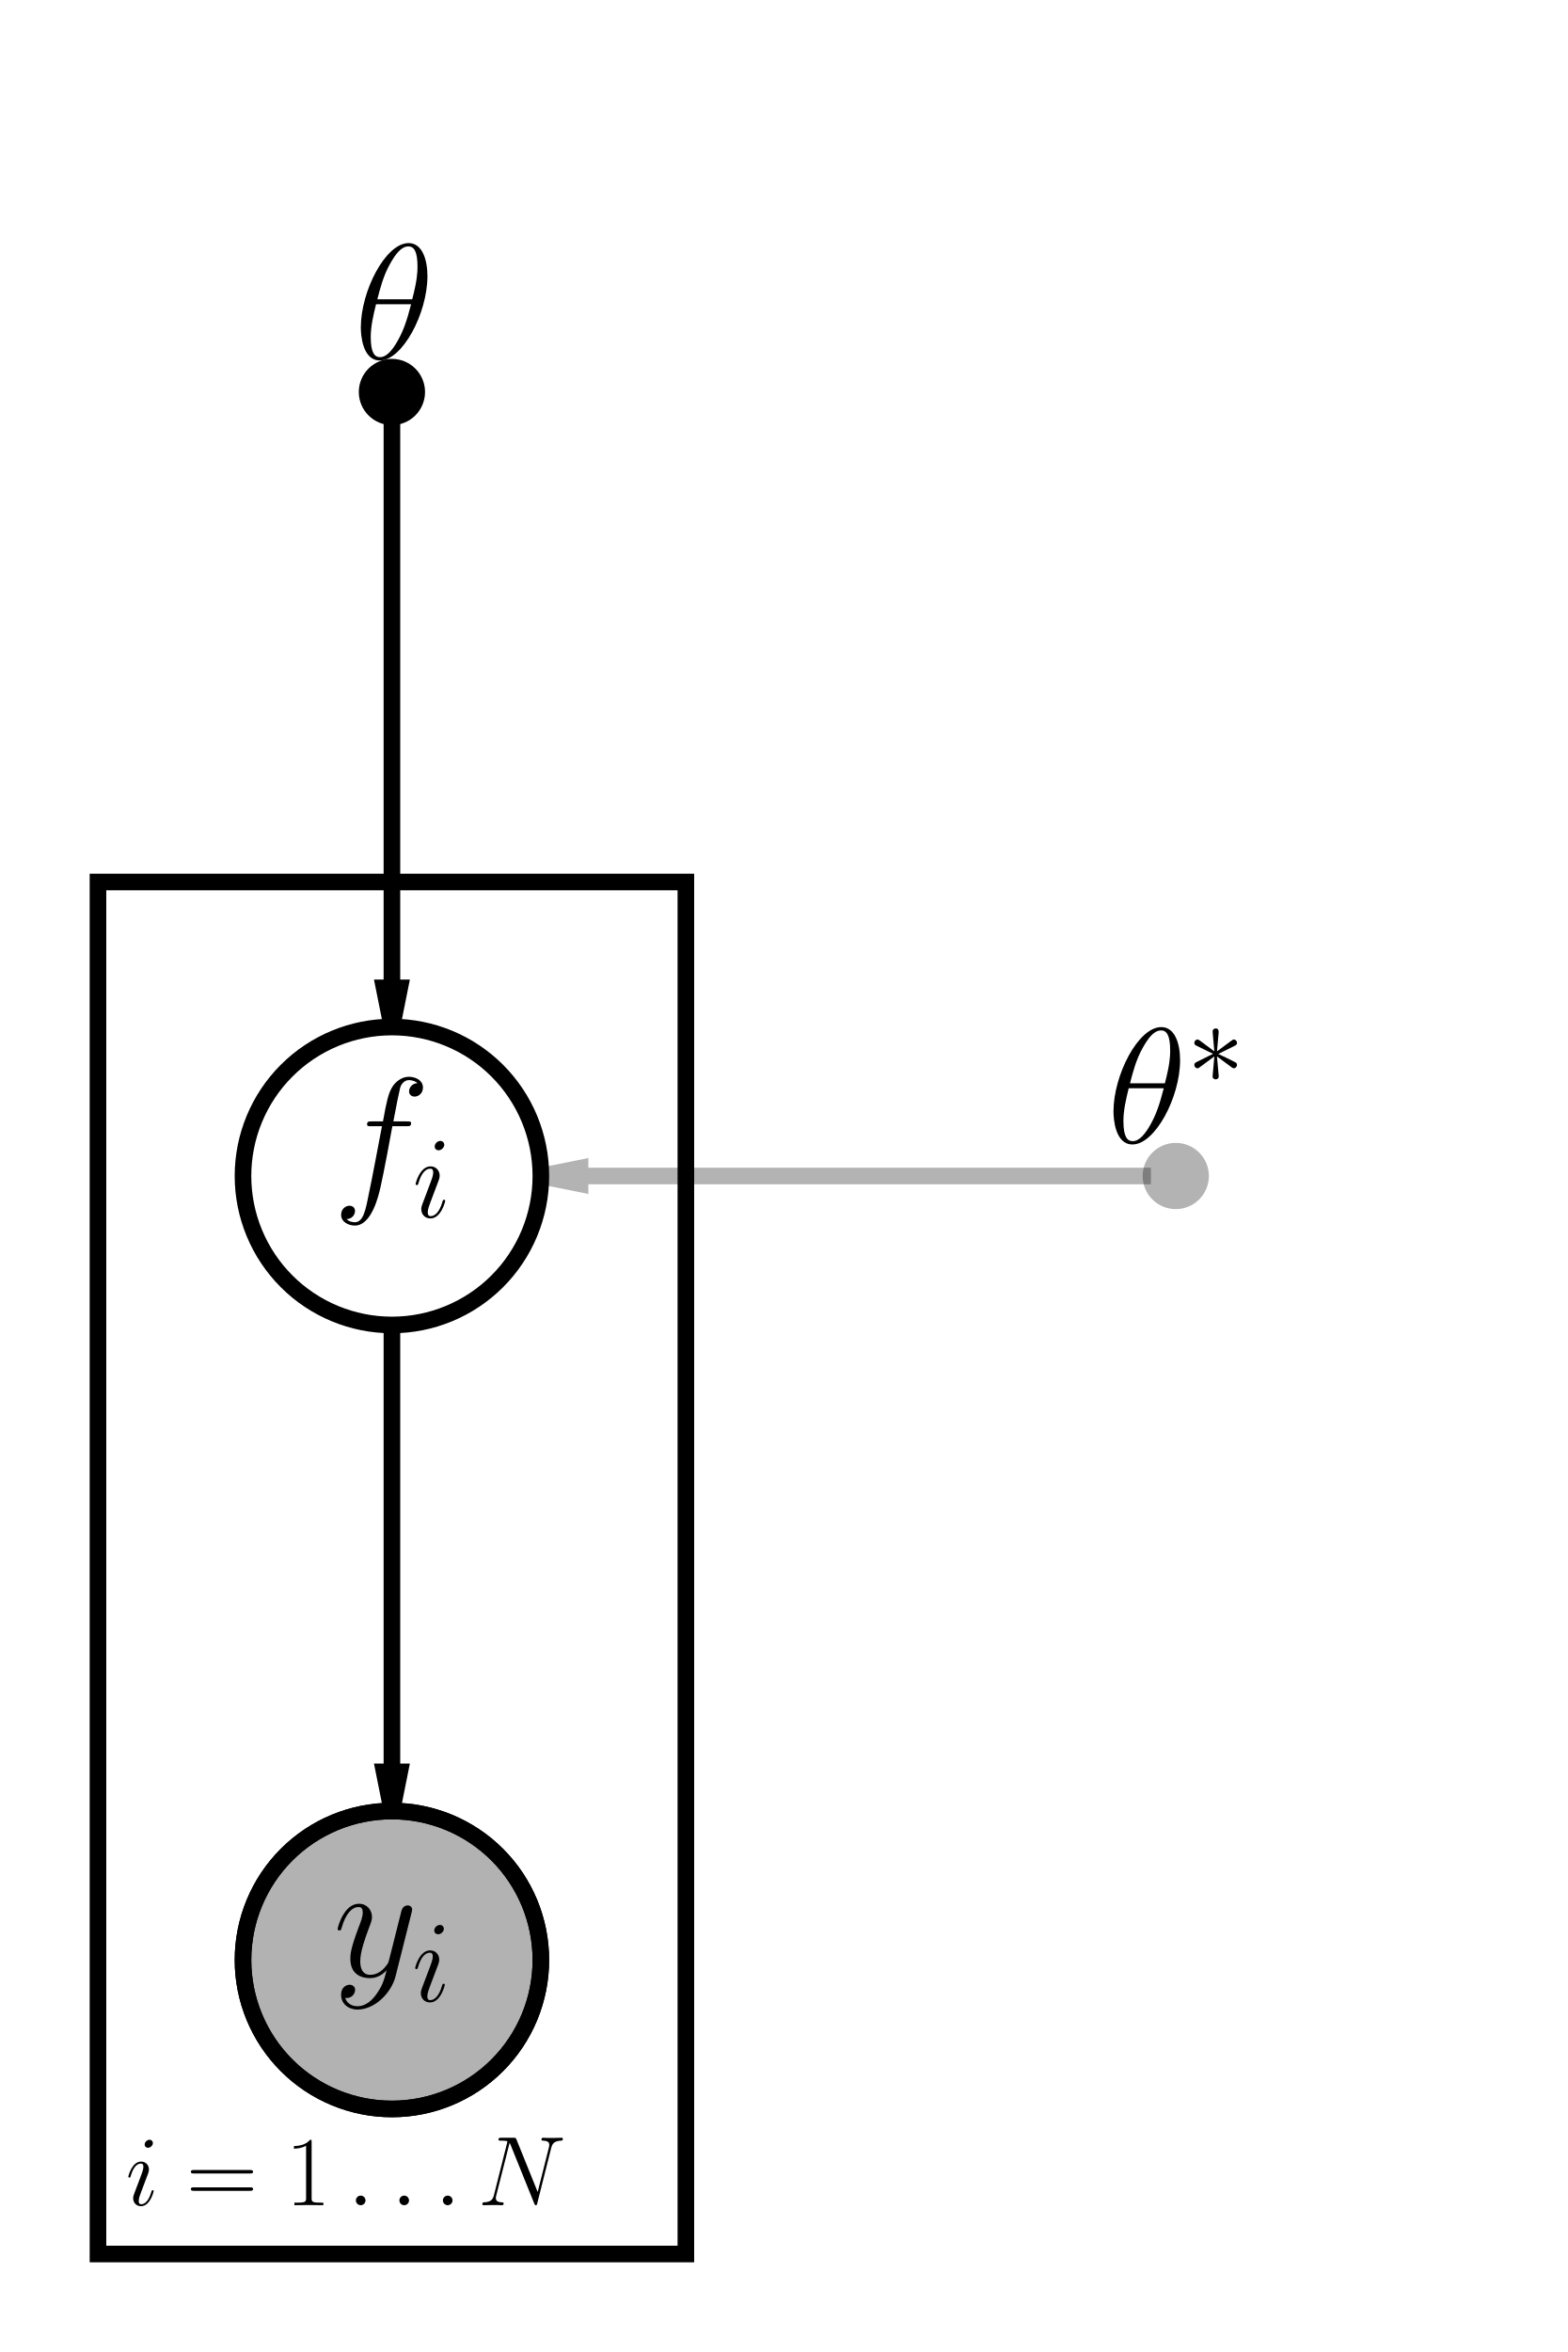
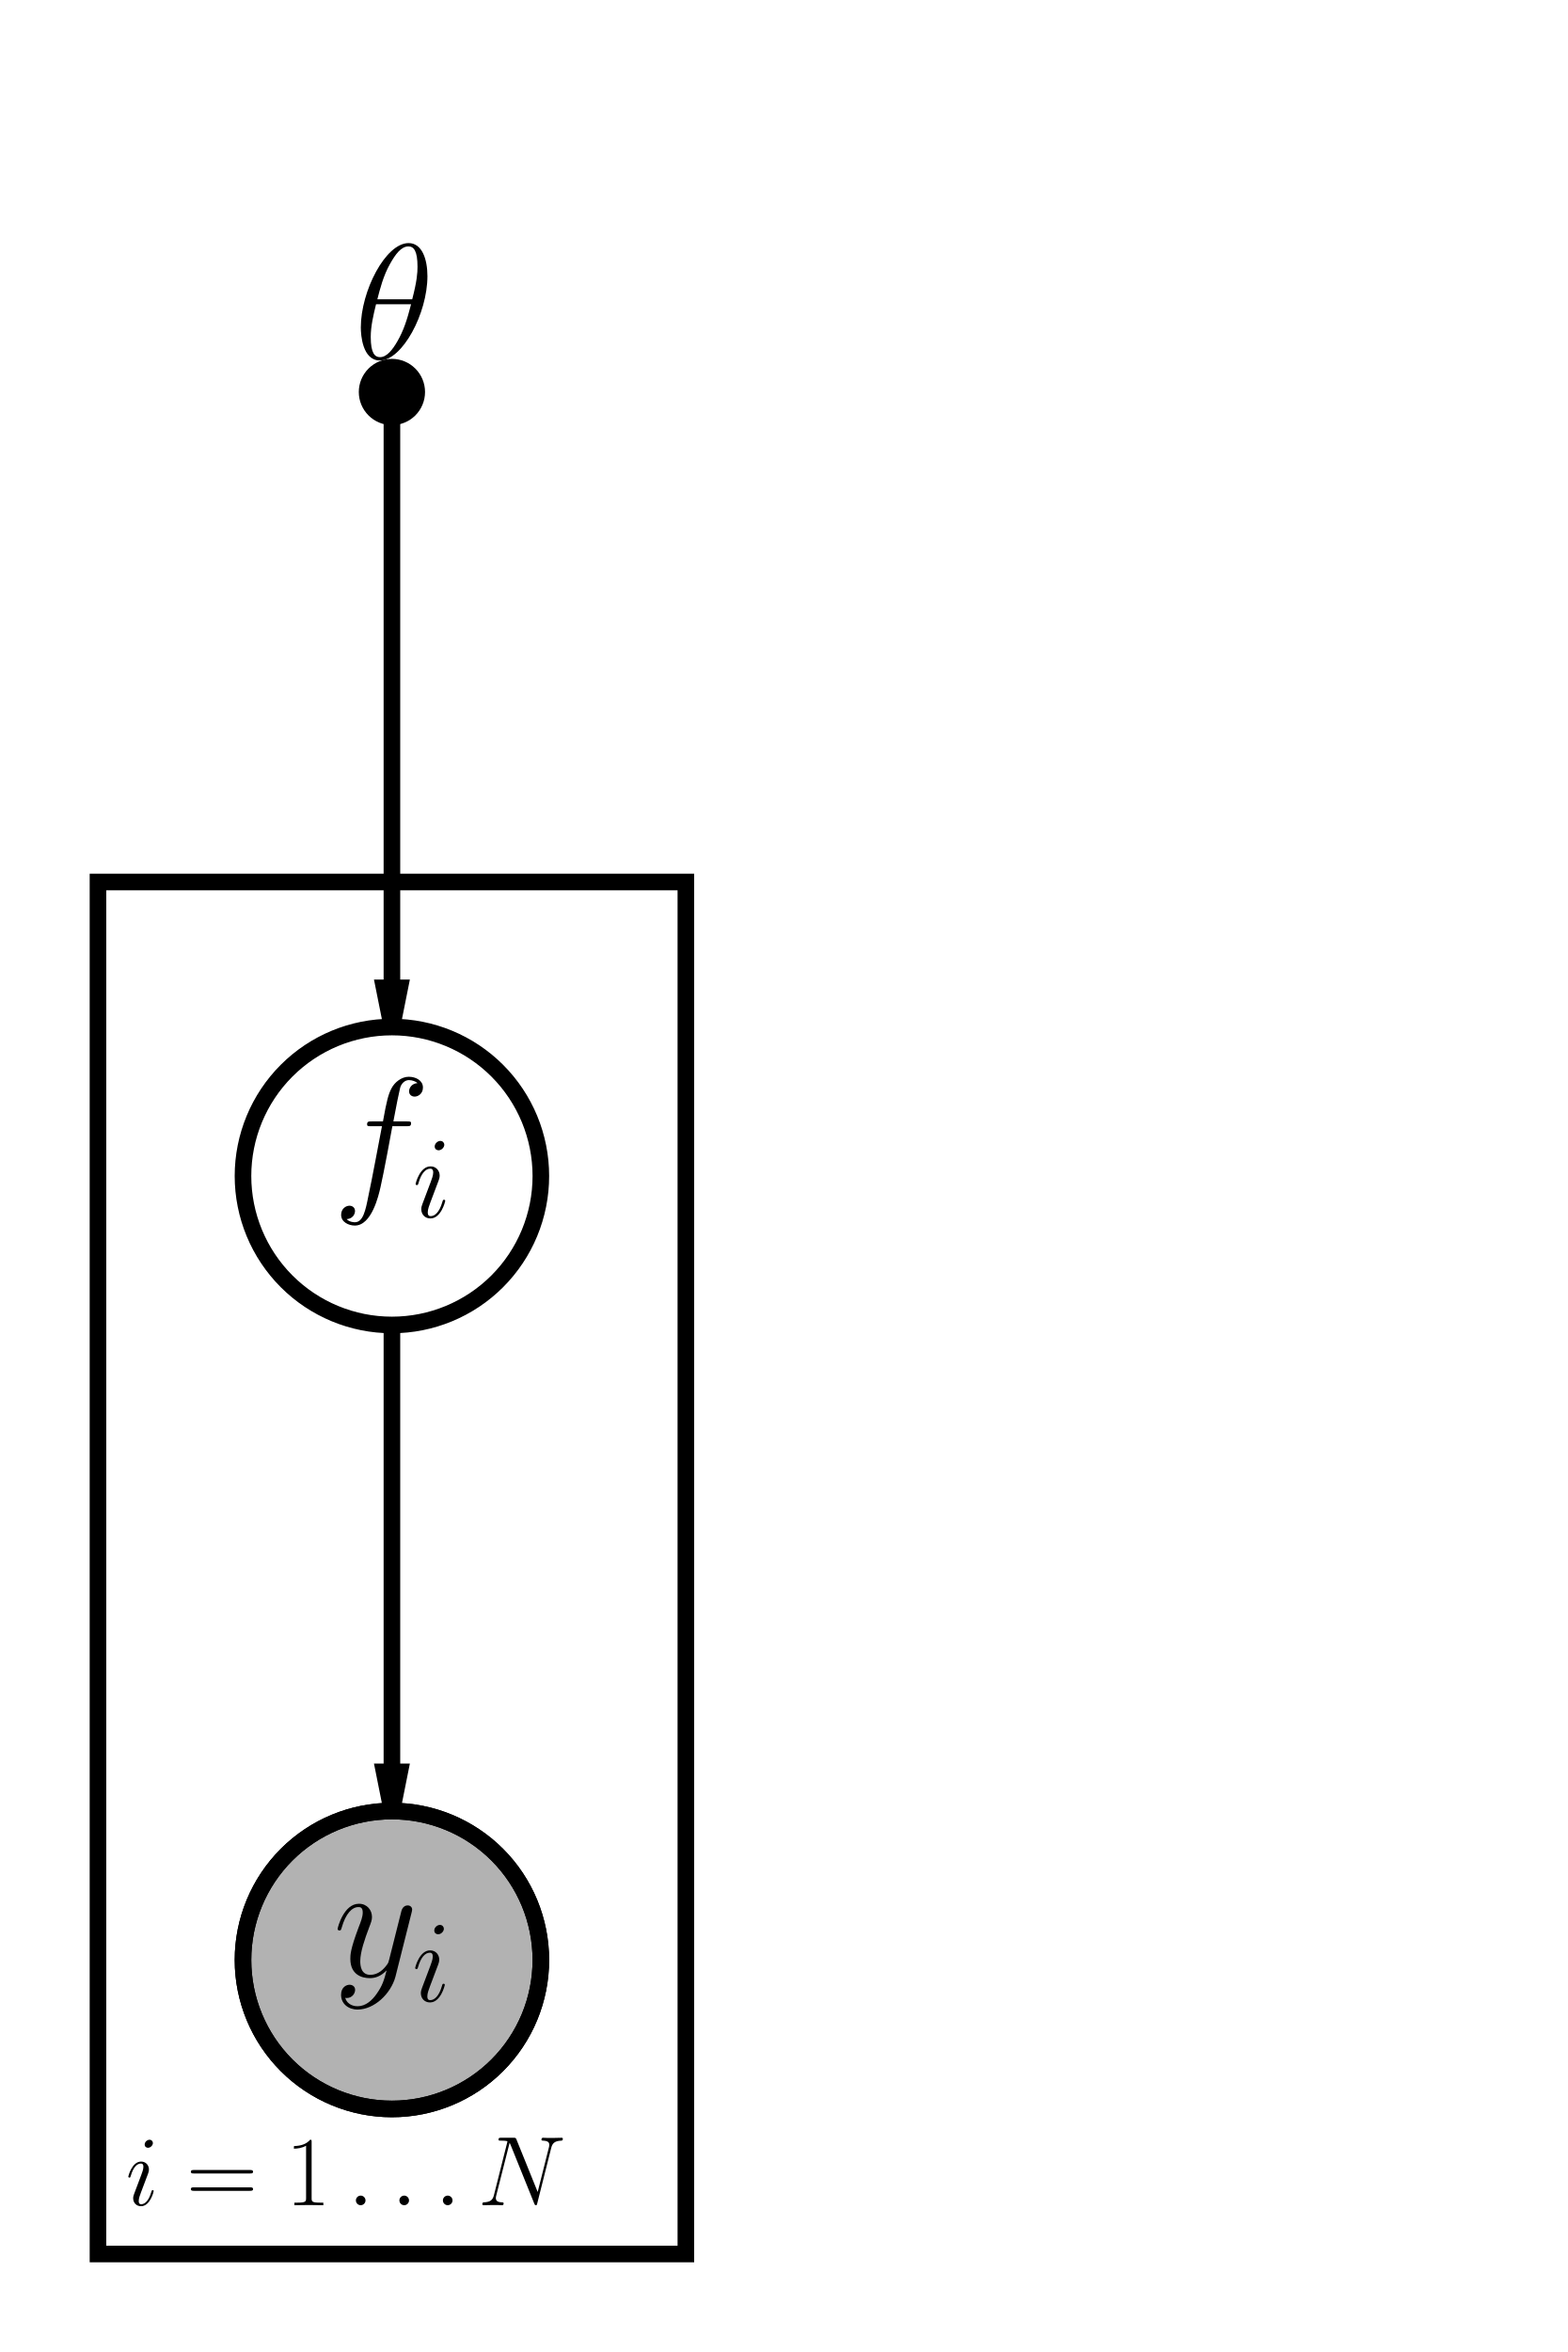
<svg xmlns="http://www.w3.org/2000/svg" xmlns:xlink="http://www.w3.org/1999/xlink" height="425.197pt" version="1.1" viewBox="0 0 283.465 425.197" width="283.465pt">
  <defs>
    <style type="text/css">
*{stroke-linecap:butt;stroke-linejoin:round;}
  </style>
  </defs>
  <g id="figure_1">
    <g id="patch_1">
      <path d="M 0 425.197  L 283.465 425.197  L 283.465 0  L 0 0  z " style="fill:none;" />
    </g>
    <g id="axes_1">
      <g id="patch_2">
-         <path clip-path="url(#pd8fabf7130)" d="M 17.717 407.48  L 124.016 407.48  L 124.016 159.449  L 17.717 159.449  z " style="fill:none;stroke:#000000;stroke-linejoin:miter;stroke-width:3;" />
+         <path clip-path="url(#p74a43caecc)" d="M 17.717 407.48  L 124.016 407.48  L 124.016 159.449  L 17.717 159.449  z " style="fill:none;stroke:#000000;stroke-linejoin:miter;stroke-width:3;" />
      </g>
      <g id="patch_3">
-         <path clip-path="url(#pd8fabf7130)" d="M 70.866 327.402  L 69.449 320.315  L 70.866 320.315  L 70.866 239.528  L 70.866 239.528  L 70.866 320.315  L 72.283 320.315  z " style="stroke:#000000;stroke-linejoin:miter;stroke-width:3;" />
+         <path clip-path="url(#p74a43caecc)" d="M 70.866 327.402  L 69.449 320.315  L 70.866 320.315  L 70.866 239.528  L 70.866 239.528  L 70.866 320.315  L 72.283 320.315  z " style="stroke:#000000;stroke-linejoin:miter;stroke-width:3;" />
      </g>
      <g id="patch_4">
-         <path clip-path="url(#pd8fabf7130)" d="M 70.866 185.669  L 69.449 178.583  L 70.866 178.583  L 70.866 75.354  L 70.866 75.354  L 70.866 178.583  L 72.283 178.583  z " style="stroke:#000000;stroke-linejoin:miter;stroke-width:3;" />
+         <path clip-path="url(#p74a43caecc)" d="M 70.866 185.669  L 69.449 178.583  L 70.866 178.583  L 70.866 75.354  L 70.866 75.354  L 70.866 178.583  L 72.283 178.583  z " style="stroke:#000000;stroke-linejoin:miter;stroke-width:3;" />
      </g>
      <g id="patch_5">
-         <path clip-path="url(#pd8fabf7130)" d="M 97.795 212.598  L 104.882 211.181  L 104.882 212.598  L 208.11 212.598  L 208.11 212.598  L 104.882 212.598  L 104.882 214.016  z " style="opacity:0.3;stroke:#000000;stroke-linejoin:miter;stroke-width:3;" />
+         <path clip-path="url(#p74a43caecc)" d="M 70.866 381.26  C 78.008 381.26 84.858 378.422 89.908 373.372  C 94.958 368.323 97.795 361.472 97.795 354.331  C 97.795 347.189 94.958 340.339 89.908 335.289  C 84.858 330.239 78.008 327.402 70.866 327.402  C 63.724 327.402 56.874 330.239 51.824 335.289  C 46.774 340.339 43.937 347.189 43.937 354.331  C 43.937 361.472 46.774 368.323 51.824 373.372  C 56.874 378.422 63.724 381.26 70.866 381.26  z " style="fill:#b2b2b2;stroke:#000000;stroke-linejoin:miter;stroke-width:3;" />
      </g>
      <g id="patch_6">
-         <path clip-path="url(#pd8fabf7130)" d="M 70.866 381.26  C 78.008 381.26 84.858 378.422 89.908 373.372  C 94.958 368.323 97.795 361.472 97.795 354.331  C 97.795 347.189 94.958 340.339 89.908 335.289  C 84.858 330.239 78.008 327.402 70.866 327.402  C 63.724 327.402 56.874 330.239 51.824 335.289  C 46.774 340.339 43.937 347.189 43.937 354.331  C 43.937 361.472 46.774 368.323 51.824 373.372  C 56.874 378.422 63.724 381.26 70.866 381.26  z " style="fill:#b2b2b2;stroke:#000000;stroke-linejoin:miter;stroke-width:3;" />
+         <path clip-path="url(#p74a43caecc)" d="M 70.866 381.26  C 78.008 381.26 84.858 378.422 89.908 373.372  C 94.958 368.323 97.795 361.472 97.795 354.331  C 97.795 347.189 94.958 340.339 89.908 335.289  C 84.858 330.239 78.008 327.402 70.866 327.402  C 63.724 327.402 56.874 330.239 51.824 335.289  C 46.774 340.339 43.937 347.189 43.937 354.331  C 43.937 361.472 46.774 368.323 51.824 373.372  C 56.874 378.422 63.724 381.26 70.866 381.26  z " style="fill:none;stroke:#000000;stroke-linejoin:miter;stroke-width:3;" />
      </g>
      <g id="patch_7">
-         <path clip-path="url(#pd8fabf7130)" d="M 70.866 381.26  C 78.008 381.26 84.858 378.422 89.908 373.372  C 94.958 368.323 97.795 361.472 97.795 354.331  C 97.795 347.189 94.958 340.339 89.908 335.289  C 84.858 330.239 78.008 327.402 70.866 327.402  C 63.724 327.402 56.874 330.239 51.824 335.289  C 46.774 340.339 43.937 347.189 43.937 354.331  C 43.937 361.472 46.774 368.323 51.824 373.372  C 56.874 378.422 63.724 381.26 70.866 381.26  z " style="fill:none;stroke:#000000;stroke-linejoin:miter;stroke-width:3;" />
+         <path clip-path="url(#p74a43caecc)" d="M 70.866 239.528  C 78.008 239.528 84.858 236.69 89.908 231.64  C 94.958 226.59 97.795 219.74 97.795 212.598  C 97.795 205.457 94.958 198.607 89.908 193.557  C 84.858 188.507 78.008 185.669 70.866 185.669  C 63.724 185.669 56.874 188.507 51.824 193.557  C 46.774 198.607 43.937 205.457 43.937 212.598  C 43.937 219.74 46.774 226.59 51.824 231.64  C 56.874 236.69 63.724 239.528 70.866 239.528  z " style="fill:none;stroke:#000000;stroke-linejoin:miter;stroke-width:3;" />
      </g>
      <g id="patch_8">
-         <path clip-path="url(#pd8fabf7130)" d="M 70.866 239.528  C 78.008 239.528 84.858 236.69 89.908 231.64  C 94.958 226.59 97.795 219.74 97.795 212.598  C 97.795 205.457 94.958 198.607 89.908 193.557  C 84.858 188.507 78.008 185.669 70.866 185.669  C 63.724 185.669 56.874 188.507 51.824 193.557  C 46.774 198.607 43.937 205.457 43.937 212.598  C 43.937 219.74 46.774 226.59 51.824 231.64  C 56.874 236.69 63.724 239.528 70.866 239.528  z " style="fill:none;stroke:#000000;stroke-linejoin:miter;stroke-width:3;" />
-       </g>
-       <g id="patch_9">
-         <path clip-path="url(#pd8fabf7130)" d="M 70.866 75.354  C 72.056 75.354 73.198 74.881 74.04 74.04  C 74.881 73.198 75.354 72.056 75.354 70.866  C 75.354 69.676 74.881 68.534 74.04 67.693  C 73.198 66.851 72.056 66.378 70.866 66.378  C 69.676 66.378 68.534 66.851 67.693 67.693  C 66.851 68.534 66.378 69.676 66.378 70.866  C 66.378 72.056 66.851 73.198 67.693 74.04  C 68.534 74.881 69.676 75.354 70.866 75.354  z " style="stroke:#000000;stroke-linejoin:miter;stroke-width:3;" />
-       </g>
-       <g id="patch_10">
-         <path clip-path="url(#pd8fabf7130)" d="M 212.598 217.087  C 213.789 217.087 214.93 216.614 215.772 215.772  C 216.614 214.93 217.087 213.789 217.087 212.598  C 217.087 211.408 216.614 210.266 215.772 209.425  C 214.93 208.583 213.789 208.11 212.598 208.11  C 211.408 208.11 210.266 208.583 209.425 209.425  C 208.583 210.266 208.11 211.408 208.11 212.598  C 208.11 213.789 208.583 214.93 209.425 215.772  C 210.266 216.614 211.408 217.087 212.598 217.087  z " style="opacity:0.3;stroke:#000000;stroke-linejoin:miter;stroke-width:3;" />
+         <path clip-path="url(#p74a43caecc)" d="M 70.866 75.354  C 72.056 75.354 73.198 74.881 74.04 74.04  C 74.881 73.198 75.354 72.056 75.354 70.866  C 75.354 69.676 74.881 68.534 74.04 67.693  C 73.198 66.851 72.056 66.378 70.866 66.378  C 69.676 66.378 68.534 66.851 67.693 67.693  C 66.851 68.534 66.378 69.676 66.378 70.866  C 66.378 72.056 66.851 73.198 67.693 74.04  C 68.534 74.881 69.676 75.354 70.866 75.354  z " style="stroke:#000000;stroke-linejoin:miter;stroke-width:3;" />
      </g>
      <g id="matplotlib.axis_1" />
      <g id="matplotlib.axis_2" />
      <g id="text_1">
        <defs>
          <path d="M 28.297 14.266  C 28.297 14.766 27.906 15.156 27.297 15.156  C 26.406 15.156 26.297 14.859 25.797 13.156  C 23.203 4.078 19.094 1 15.797 1  C 14.594 1 13.203 1.297 13.203 4.281  C 13.203 6.984 14.406 9.969 15.5 12.969  L 22.5 31.516  C 22.797 32.312 23.5 34.109 23.5 36.016  C 23.5 40.203 20.5 44 15.594 44  C 6.406 44 2.703 29.531 2.703 28.719  C 2.703 28.328 3.094 27.828 3.797 27.828  C 4.703 27.828 4.797 28.234 5.203 29.625  C 7.594 38 11.406 41.984 15.297 41.984  C 16.203 41.984 17.906 41.891 17.906 38.703  C 17.906 36.109 16.594 32.812 15.797 30.625  L 8.797 12.062  C 8.203 10.469 7.594 8.875 7.594 7.078  C 7.594 2.594 10.703 -1 15.5 -1  C 24.703 -1 28.297 13.562 28.297 14.266  z M 27.5 62.688  C 27.5 64.188 26.297 66 24.094 66  C 21.797 66 19.203 63.797 19.203 61.188  C 19.203 58.688 21.297 57.891 22.5 57.891  C 25.203 57.891 27.5 60.484 27.5 62.688  z " id="CMMI12-105" />
          <path d="M 64.297 32  C 65.797 32 67.297 32 67.297 33.688  C 67.297 35.5 65.594 35.5 63.906 35.5  L 8 35.5  C 6.297 35.5 4.594 35.5 4.594 33.688  C 4.594 32 6.094 32 7.594 32  z M 63.906 14.484  C 65.594 14.484 67.297 14.484 67.297 16.297  C 67.297 18 65.797 18 64.297 18  L 7.594 18  C 6.094 18 4.594 18 4.594 16.297  C 4.594 14.484 6.297 14.484 8 14.484  z " id="CMR17-61" />
          <path d="M 26.594 63.797  C 26.594 65.891 26.5 66 25.094 66  C 21.203 61.359 15.297 59.891 9.703 59.688  C 9.406 59.688 8.906 59.688 8.797 59.5  C 8.703 59.297 8.703 59.094 8.703 57  C 11.797 57 17 57.594 21 59.984  L 21 7.297  C 21 3.797 20.797 2.594 12.203 2.594  L 9.203 2.594  L 9.203 0  C 14 0.094 19 0.188 23.797 0.188  C 28.594 0.188 33.594 0.094 38.406 0  L 38.406 2.594  L 35.406 2.594  C 26.797 2.594 26.594 3.688 26.594 7.297  z " id="CMR17-49" />
          <path d="M 18.406 4.797  C 18.406 7.688 16 9.688 13.594 9.688  C 10.703 9.688 8.703 7.297 8.703 4.891  C 8.703 2 11.094 0 13.5 0  C 16.406 0 18.406 2.391 18.406 4.797  z " id="CMMI12-58" />
          <path d="M 74 57.531  C 75.094 61.812 76.703 64.797 84.297 65.094  C 84.594 65.094 85.797 65.188 85.797 66.891  C 85.797 68 84.906 68 84.5 68  C 82.5 68 77.406 67.797 75.406 67.797  L 70.594 67.797  C 69.203 67.797 67.406 68 66 68  C 65.406 68 64.203 68 64.203 66.094  C 64.203 65.094 65 65.094 65.703 65.094  C 71.703 64.891 72.094 62.609 72.094 60.812  C 72.094 59.922 72 59.625 71.703 58.219  L 60.406 13.344  L 39 66.297  C 38.297 67.891 38.203 68 36 68  L 23.797 68  C 21.797 68 20.906 68 20.906 66.094  C 20.906 65.094 21.594 65.094 23.5 65.094  C 24 65.094 29.906 65.094 29.906 64.203  C 29.906 64 29.703 63.203 29.594 62.906  L 16.297 10.156  C 15.094 5.281 12.703 3.188 6.094 2.891  C 5.594 2.891 4.594 2.797 4.594 1  C 4.594 0 5.594 0 5.906 0  C 7.906 0 13 0.188 15 0.188  L 19.797 0.188  C 21.203 0.188 22.906 0 24.297 0  C 25 0 26.094 0 26.094 1.891  C 26.094 2.797 25.094 2.891 24.703 2.891  C 21.406 2.984 18.203 3.594 18.203 7.172  C 18.203 7.969 18.406 8.859 18.594 9.656  L 32.094 62.906  C 32.703 61.906 32.703 61.703 33.094 60.812  L 56.906 1.797  C 57.406 0.594 57.594 0 58.5 0  C 59.5 0 59.594 0.297 60 2  z " id="CMMI12-78" />
        </defs>
        <g transform="translate(22.71654 398.6607)scale(0.18 -0.18)">
          <use transform="scale(0.996264)" xlink:href="#CMMI12-105" />
          <use transform="translate(60.95261 0)scale(0.996264)" xlink:href="#CMR17-61" />
          <use transform="translate(160.3414 0)scale(0.996264)" xlink:href="#CMR17-49" />
          <use transform="translate(222.6363 0)scale(0.996264)" xlink:href="#CMMI12-58" />
          <use transform="translate(266.3379 0)scale(0.996264)" xlink:href="#CMMI12-58" />
          <use transform="translate(310.0395 0)scale(0.996264)" xlink:href="#CMMI12-58" />
          <use transform="translate(353.741 0)scale(0.996264)" xlink:href="#CMMI12-78" />
        </g>
      </g>
      <g id="text_2">
        <defs>
          <path d="M 26.297 -10.516  C 23.594 -14.391 19.703 -18 14.797 -18  C 13.594 -18 8.797 -17.797 7.297 -12.906  C 7.594 -13.016 8.094 -13.016 8.297 -13.016  C 11.297 -13.016 13.297 -10.406 13.297 -8.109  C 13.297 -5.812 11.406 -5 9.906 -5  C 8.297 -5 4.797 -6.203 4.797 -11.109  C 4.797 -16.406 9.094 -20 14.797 -20  C 24.797 -20 34.906 -10.516 37.703 -0.109  L 47.5 38.797  C 47.594 39.297 47.797 39.891 47.797 40.484  C 47.797 41.984 46.594 43 45.094 43  C 44.203 43 42.094 42.594 41.297 39.594  L 33.906 10.266  C 33.406 8.469 33.406 8.281 32.594 7.172  C 30.594 4.391 27.297 1 22.5 1  C 16.906 1 16.406 6.484 16.406 9.172  C 16.406 14.859 19.094 22.547 21.797 29.719  C 22.906 32.609 23.5 34.016 23.5 36.016  C 23.5 40.203 20.5 44 15.594 44  C 6.406 44 2.703 29.531 2.703 28.719  C 2.703 28.328 3.094 27.828 3.797 27.828  C 4.703 27.828 4.797 28.234 5.203 29.625  C 7.594 38 11.406 41.984 15.297 41.984  C 16.203 41.984 17.906 41.984 17.906 38.703  C 17.906 36.109 16.797 33.219 15.297 29.422  C 10.406 16.359 10.406 13.062 10.406 10.672  C 10.406 1.188 17.203 -1 22.203 -1  C 25.094 -1 28.703 -0.109 32.203 3.594  L 32.297 3.484  C 30.797 -2.203 29.797 -5.609 26.297 -10.516  z " id="CMMI12-121" />
        </defs>
        <g transform="translate(60.23728 361.7952)scale(0.3 -0.3)">
          <use transform="translate(0 14.94392)scale(0.996264)" xlink:href="#CMMI12-121" />
          <use transform="translate(47.56419 0)scale(0.697382)" xlink:href="#CMMI12-105" />
        </g>
      </g>
      <g id="text_3">
        <defs>
          <path d="M 44.594 40.094  C 46.594 40.094 47.406 40.094 47.406 41.984  C 47.406 43 46.594 43 44.797 43  L 36.703 43  C 38.594 53.094 40 60.094 40.797 63.297  C 41.406 65.688 43.5 67.984 46.094 67.984  C 48.203 67.984 50.297 67.094 51.297 66.188  C 47.406 65.797 46.203 62.891 46.203 61.188  C 46.203 59.188 47.703 58 49.594 58  C 51.594 58 54.594 59.688 54.594 63.5  C 54.594 67.688 50.406 70 46 70  C 41.703 70 37.5 66.797 35.5 62.891  C 33.703 59.391 32.703 55.828 30.406 43  L 23.703 43  C 21.797 43 20.797 43 20.797 41.188  C 20.797 40.094 21.406 40.094 23.406 40.094  L 29.797 40.094  C 28 30.891 23.906 8.516 21.594 -2.062  C 19.906 -10.703 18.406 -18 13.406 -18  C 13.094 -18 10.203 -18 8.406 -16.109  C 13.5 -15.703 13.5 -11.312 13.5 -11.203  C 13.5 -9.203 12 -8 10.094 -8  C 8.094 -8 5.094 -9.703 5.094 -13.516  C 5.094 -17.812 9.5 -20 13.406 -20  C 23.594 -20 27.797 -1.766 28.906 3.172  C 30.703 10.797 35.594 37.125 36.094 40.094  z " id="CMMI12-102" />
        </defs>
        <g transform="translate(60.15942 220.0629)scale(0.3 -0.3)">
          <use transform="translate(0 14.94392)scale(0.996264)" xlink:href="#CMMI12-102" />
          <use transform="translate(48.08324 0)scale(0.697382)" xlink:href="#CMMI12-105" />
        </g>
      </g>
      <g id="text_4">
        <defs>
          <path d="M 44.297 50  C 44.297 60.141 41.094 70 32.906 70  C 18.906 70 4 40.859 4 18.984  C 4 14.406 5 -1 15.5 -1  C 29.094 -1 44.297 27.422 44.297 50  z M 14 36  C 15.5 41.859 17.594 50.203 21.594 57.266  C 24.906 63.219 28.406 67.984 32.797 67.984  C 36.094 67.984 38.297 65.203 38.297 55.672  C 38.297 52.094 38 47.125 35.094 36  z M 34.406 33  C 31.906 23.25 29.797 17 26.203 10.734  C 23.297 5.656 19.797 1 15.594 1  C 12.5 1 10 3.375 10 13.219  C 10 19.672 11.594 26.438 13.203 33  z " id="CMMI12-18" />
        </defs>
        <g transform="translate(64.04718 64.86614)scale(0.3 -0.3)">
          <use transform="scale(0.996264)" xlink:href="#CMMI12-18" />
        </g>
      </g>
-       <g id="text_5">
-         <defs>
-           <path d="M 27.5 43.156  C 27.594 44.578 27.594 47 25 47  C 23.406 47 22.094 45.688 22.406 44.375  L 22.406 43.047  L 23.797 27.188  L 11 36.703  C 10.094 37.219 9.906 37.422 9.203 37.422  C 7.797 37.422 6.5 35.984 6.5 34.562  C 6.5 32.922 7.5 32.516 8.5 32  L 22.703 25.047  L 8.906 18.188  C 7.297 17.375 6.5 16.953 6.5 15.422  C 6.5 13.891 7.797 12.562 9.203 12.562  C 9.906 12.562 10.094 12.562 12.594 14.5  L 23.797 22.797  L 22.297 5.609  C 22.297 3.5 24.094 3 24.906 3  C 26.094 3 27.594 3.688 27.594 5.609  L 26.094 22.797  L 38.906 13.281  C 39.797 12.766 40 12.562 40.703 12.562  C 42.094 12.562 43.406 14 43.406 15.422  C 43.406 16.953 42.5 17.469 41.297 18.078  C 35.297 21.156 35.094 21.156 27.203 24.938  L 41 31.797  C 42.594 32.609 43.406 33.016 43.406 34.562  C 43.406 36.094 42.094 37.422 40.703 37.422  C 40 37.422 39.797 37.422 37.297 35.484  L 26.094 27.188  z " id="CMSY10-3" />
-         </defs>
-         <g transform="translate(200.1426 206.5984)scale(0.3 -0.3)">
-           <use transform="scale(0.996264)" xlink:href="#CMMI12-18" />
-           <use transform="translate(48.16951 36.15364)scale(0.697382)" xlink:href="#CMSY10-3" />
-         </g>
-       </g>
    </g>
  </g>
  <defs>
-     <clipPath id="pd8fabf7130">
+     <clipPath id="p74a43caecc">
      <rect height="425.197" width="283.465" x="0" y="0" />
    </clipPath>
  </defs>
</svg>
